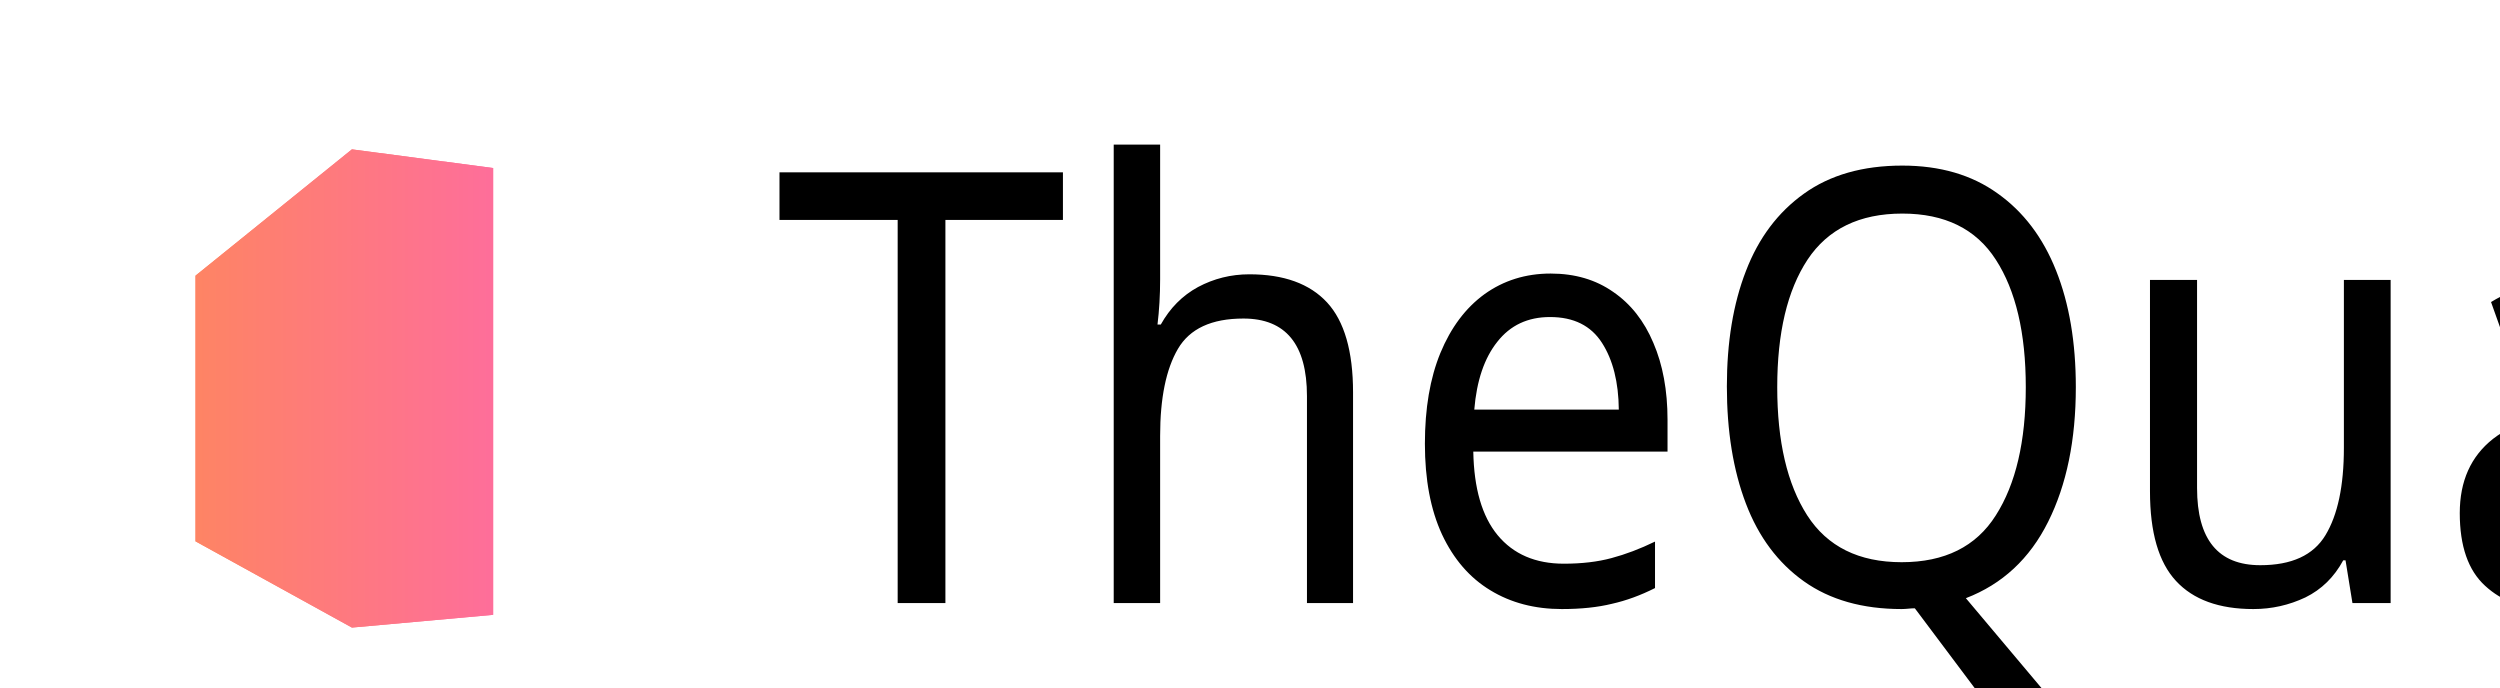
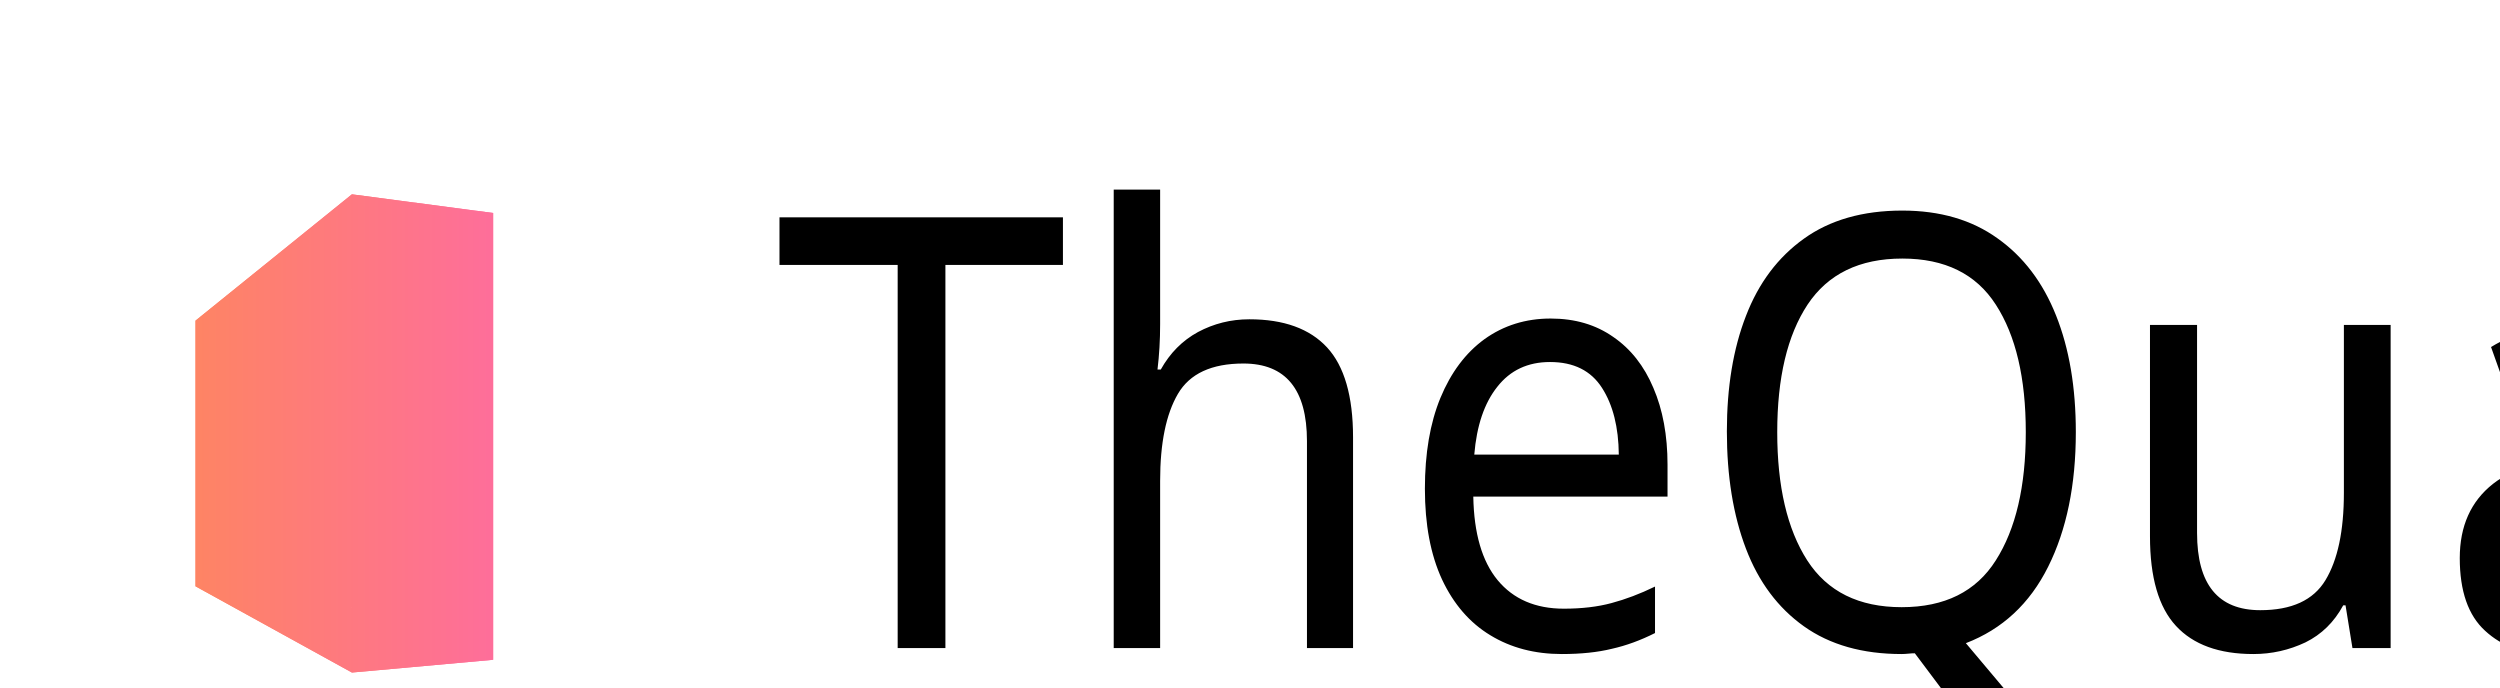
- <svg xmlns="http://www.w3.org/2000/svg" xmlns:xlink="http://www.w3.org/1999/xlink" id="svg15" version="1.1" viewBox="0 0 111.196 30.566" height="30.566" width="111.196">
+ <svg xmlns="http://www.w3.org/2000/svg" xmlns:xlink="http://www.w3.org/1999/xlink" width="111.196" height="30.566" viewBox="0 0 111.196 30.566" version="1.1" id="svg15">
  <defs id="defs7">
-     <linearGradient gradientUnits="objectBoundingBox" y2="0.725" x2="1.275" x1="0.5" id="linear-gradient">
-       <stop id="stop2" stop-color="#fe8464" offset="0" />
-       <stop id="stop4" stop-color="#fe6e9a" offset="1" />
+     <linearGradient id="linear-gradient" x1="0.5" x2="1.275" y2="0.725" gradientUnits="objectBoundingBox">
+       <stop offset="0" stop-color="#fe8464" id="stop2" />
+       <stop offset="1" stop-color="#fe6e9a" id="stop4" />
    </linearGradient>
-     <linearGradient gradientUnits="userSpaceOnUse" y2="13.278" x2="21.935" y1="13.278" x1="8.696" id="linearGradient882" xlink:href="#linear-gradient" />
-     <linearGradient gradientTransform="translate(0,4)" y2="13.278" x2="21.935" y1="13.278" x1="8.696" gradientUnits="userSpaceOnUse" id="linearGradient884" xlink:href="#linear-gradient" />
-     <linearGradient gradientTransform="translate(0,4)" y2="13.278" x2="21.935" y1="13.278" x1="8.696" gradientUnits="userSpaceOnUse" id="linearGradient886" xlink:href="#linear-gradient" />
-     <linearGradient gradientTransform="translate(0,4)" y2="13.278" x2="21.935" y1="13.278" x1="8.696" gradientUnits="userSpaceOnUse" id="linearGradient888" xlink:href="#linear-gradient" />
-     <linearGradient gradientTransform="translate(0,4)" y2="13.278" x2="21.935" y1="13.278" x1="8.696" gradientUnits="userSpaceOnUse" id="linearGradient890" xlink:href="#linear-gradient" />
-     <linearGradient gradientTransform="translate(0,4)" y2="13.278" x2="21.935" y1="13.278" x1="8.696" gradientUnits="userSpaceOnUse" id="linearGradient892" xlink:href="#linear-gradient" />
-     <linearGradient gradientTransform="translate(0,4)" y2="13.278" x2="21.935" y1="13.278" x1="8.696" gradientUnits="userSpaceOnUse" id="linearGradient894" xlink:href="#linear-gradient" />
+     <linearGradient xlink:href="#linear-gradient" id="linearGradient882" x1="8.696" y1="13.278" x2="21.935" y2="13.278" gradientUnits="userSpaceOnUse" />
+     <linearGradient xlink:href="#linear-gradient" id="linearGradient884" gradientUnits="userSpaceOnUse" x1="8.696" y1="13.278" x2="21.935" y2="13.278" gradientTransform="translate(0,6)" />
+     <linearGradient xlink:href="#linear-gradient" id="linearGradient886" gradientUnits="userSpaceOnUse" x1="8.696" y1="13.278" x2="21.935" y2="13.278" gradientTransform="translate(0,6)" />
+     <linearGradient xlink:href="#linear-gradient" id="linearGradient888" gradientUnits="userSpaceOnUse" x1="8.696" y1="13.278" x2="21.935" y2="13.278" gradientTransform="translate(0,6)" />
+     <linearGradient xlink:href="#linear-gradient" id="linearGradient890" gradientUnits="userSpaceOnUse" x1="8.696" y1="13.278" x2="21.935" y2="13.278" gradientTransform="translate(0,6)" />
+     <linearGradient xlink:href="#linear-gradient" id="linearGradient892" gradientUnits="userSpaceOnUse" x1="8.696" y1="13.278" x2="21.935" y2="13.278" gradientTransform="translate(0,6)" />
+     <linearGradient xlink:href="#linear-gradient" id="linearGradient894" gradientUnits="userSpaceOnUse" x1="8.696" y1="13.278" x2="21.935" y2="13.278" gradientTransform="translate(0,6)" />
  </defs>
-   <text transform="scale(0.937132,1.067086)" id="text854" y="25.137" x="36.746" style="font-style:normal;font-variant:normal;font-weight:normal;font-stretch:normal;font-size:25.134px;line-height:1.25;font-family:'Agency FB';-inkscape-font-specification:'Agency FB';letter-spacing:0px;word-spacing:0px;fill:#000000;fill-opacity:1;stroke:none;stroke-width:0.628" xml:space="preserve">
-     <tspan style="font-style:normal;font-variant:normal;font-weight:normal;font-stretch:normal;font-family:'Agency FB';-inkscape-font-specification:'Agency FB';stroke-width:0.628" id="tspan856" y="25.137" x="36.746">TheQuaX</tspan>
+   <text xml:space="preserve" style="font-style:normal;font-variant:normal;font-weight:normal;font-stretch:normal;font-size:25.134px;line-height:1.25;font-family:'Agency FB';-inkscape-font-specification:'Agency FB';letter-spacing:0px;word-spacing:0px;fill:#000000;fill-opacity:1;stroke:none;stroke-width:0.628" x="36.746" y="27.011" id="text854" transform="scale(0.937132,1.067086)">
+     <tspan x="36.746" y="27.011" id="tspan856" style="font-style:normal;font-variant:normal;font-weight:normal;font-stretch:normal;font-family:'Agency FB';-inkscape-font-specification:'Agency FB';stroke-width:0.628">TheQuaX</tspan>
  </text>
-   <g style="fill:url(#linearGradient882);fill-opacity:1;stroke:#d40000" id="g862">
-     <path points="21.935,7.474 21.935,27.346 12.553,23.897 12.553,12.525 " d="M 12.553,12.525 21.935,7.474 V 27.346 L 12.553,23.897 Z" style="fill:url(#linearGradient884);fill-opacity:1;fill-rule:evenodd;stroke:none;stroke-linejoin:round" id="path874" />
-     <path points="8.696,24.078 12.553,23.897 12.553,12.525 8.696,12.261 " d="M 8.696,12.261 V 24.078 L 12.553,23.897 V 12.525 Z" style="fill:url(#linearGradient886);fill-opacity:1;fill-rule:evenodd;stroke:none;stroke-linejoin:round" id="path864" />
-     <path points="15.652,27.913 21.935,27.346 12.553,23.897 8.696,24.078 " d="m 8.696,24.078 6.957,3.836 6.282,-0.567 -9.382,-3.449 z" style="fill:url(#linearGradient888);fill-opacity:1;fill-rule:evenodd;stroke:none;stroke-linejoin:round" id="path872" />
-     <path points="15.652,6.643 21.935,7.474 12.553,12.525 8.696,12.261 " d="M 8.696,12.261 15.652,6.643 21.935,7.474 12.553,12.525 Z" style="fill:url(#linearGradient890);fill-opacity:1;fill-rule:evenodd;stroke:none;stroke-linejoin:round" id="path866" />
-     <path points="15.652,27.913 21.935,27.346 21.935,7.474 15.652,6.643 " d="M 15.652,6.643 V 27.913 l 6.282,-0.567 V 7.474 Z" style="fill:url(#linearGradient892);fill-opacity:1;fill-rule:evenodd;stroke:none;stroke-linejoin:round" id="path870" />
-     <path points="15.652,6.643 15.652,27.913 8.696,24.078 8.696,12.261 " d="M 8.696,12.261 15.652,6.643 V 27.913 L 8.696,24.078 Z" style="fill:url(#linearGradient894);fill-opacity:1;fill-rule:evenodd;stroke:none;stroke-linejoin:round" id="path868" />
+   <g id="g862" style="fill:url(#linearGradient882);fill-opacity:1;stroke:#d40000">
+     <path id="path874" style="fill:url(#linearGradient884);fill-opacity:1;fill-rule:evenodd;stroke:none;stroke-linejoin:round" d="M 12.553,14.525 21.935,9.474 V 29.346 L 12.553,25.897 Z" points="21.935,9.474 21.935,29.346 12.553,25.897 12.553,14.525 " />
+     <path id="path864" style="fill:url(#linearGradient886);fill-opacity:1;fill-rule:evenodd;stroke:none;stroke-linejoin:round" d="M 8.696,14.261 V 26.078 L 12.553,25.897 V 14.525 Z" points="8.696,26.078 12.553,25.897 12.553,14.525 8.696,14.261 " />
+     <path id="path872" style="fill:url(#linearGradient888);fill-opacity:1;fill-rule:evenodd;stroke:none;stroke-linejoin:round" d="m 8.696,26.078 6.957,3.836 6.282,-0.567 -9.382,-3.449 z" points="15.652,29.913 21.935,29.346 12.553,25.897 8.696,26.078 " />
+     <path id="path866" style="fill:url(#linearGradient890);fill-opacity:1;fill-rule:evenodd;stroke:none;stroke-linejoin:round" d="M 8.696,14.261 15.652,8.643 21.935,9.474 12.553,14.525 Z" points="15.652,8.643 21.935,9.474 12.553,14.525 8.696,14.261 " />
+     <path id="path870" style="fill:url(#linearGradient892);fill-opacity:1;fill-rule:evenodd;stroke:none;stroke-linejoin:round" d="M 15.652,8.643 V 29.913 l 6.282,-0.567 V 9.474 Z" points="15.652,29.913 21.935,29.346 21.935,9.474 15.652,8.643 " />
+     <path id="path868" style="fill:url(#linearGradient894);fill-opacity:1;fill-rule:evenodd;stroke:none;stroke-linejoin:round" d="M 8.696,14.261 15.652,8.643 V 29.913 L 8.696,26.078 Z" points="15.652,8.643 15.652,29.913 8.696,26.078 8.696,14.261 " />
  </g>
</svg>
